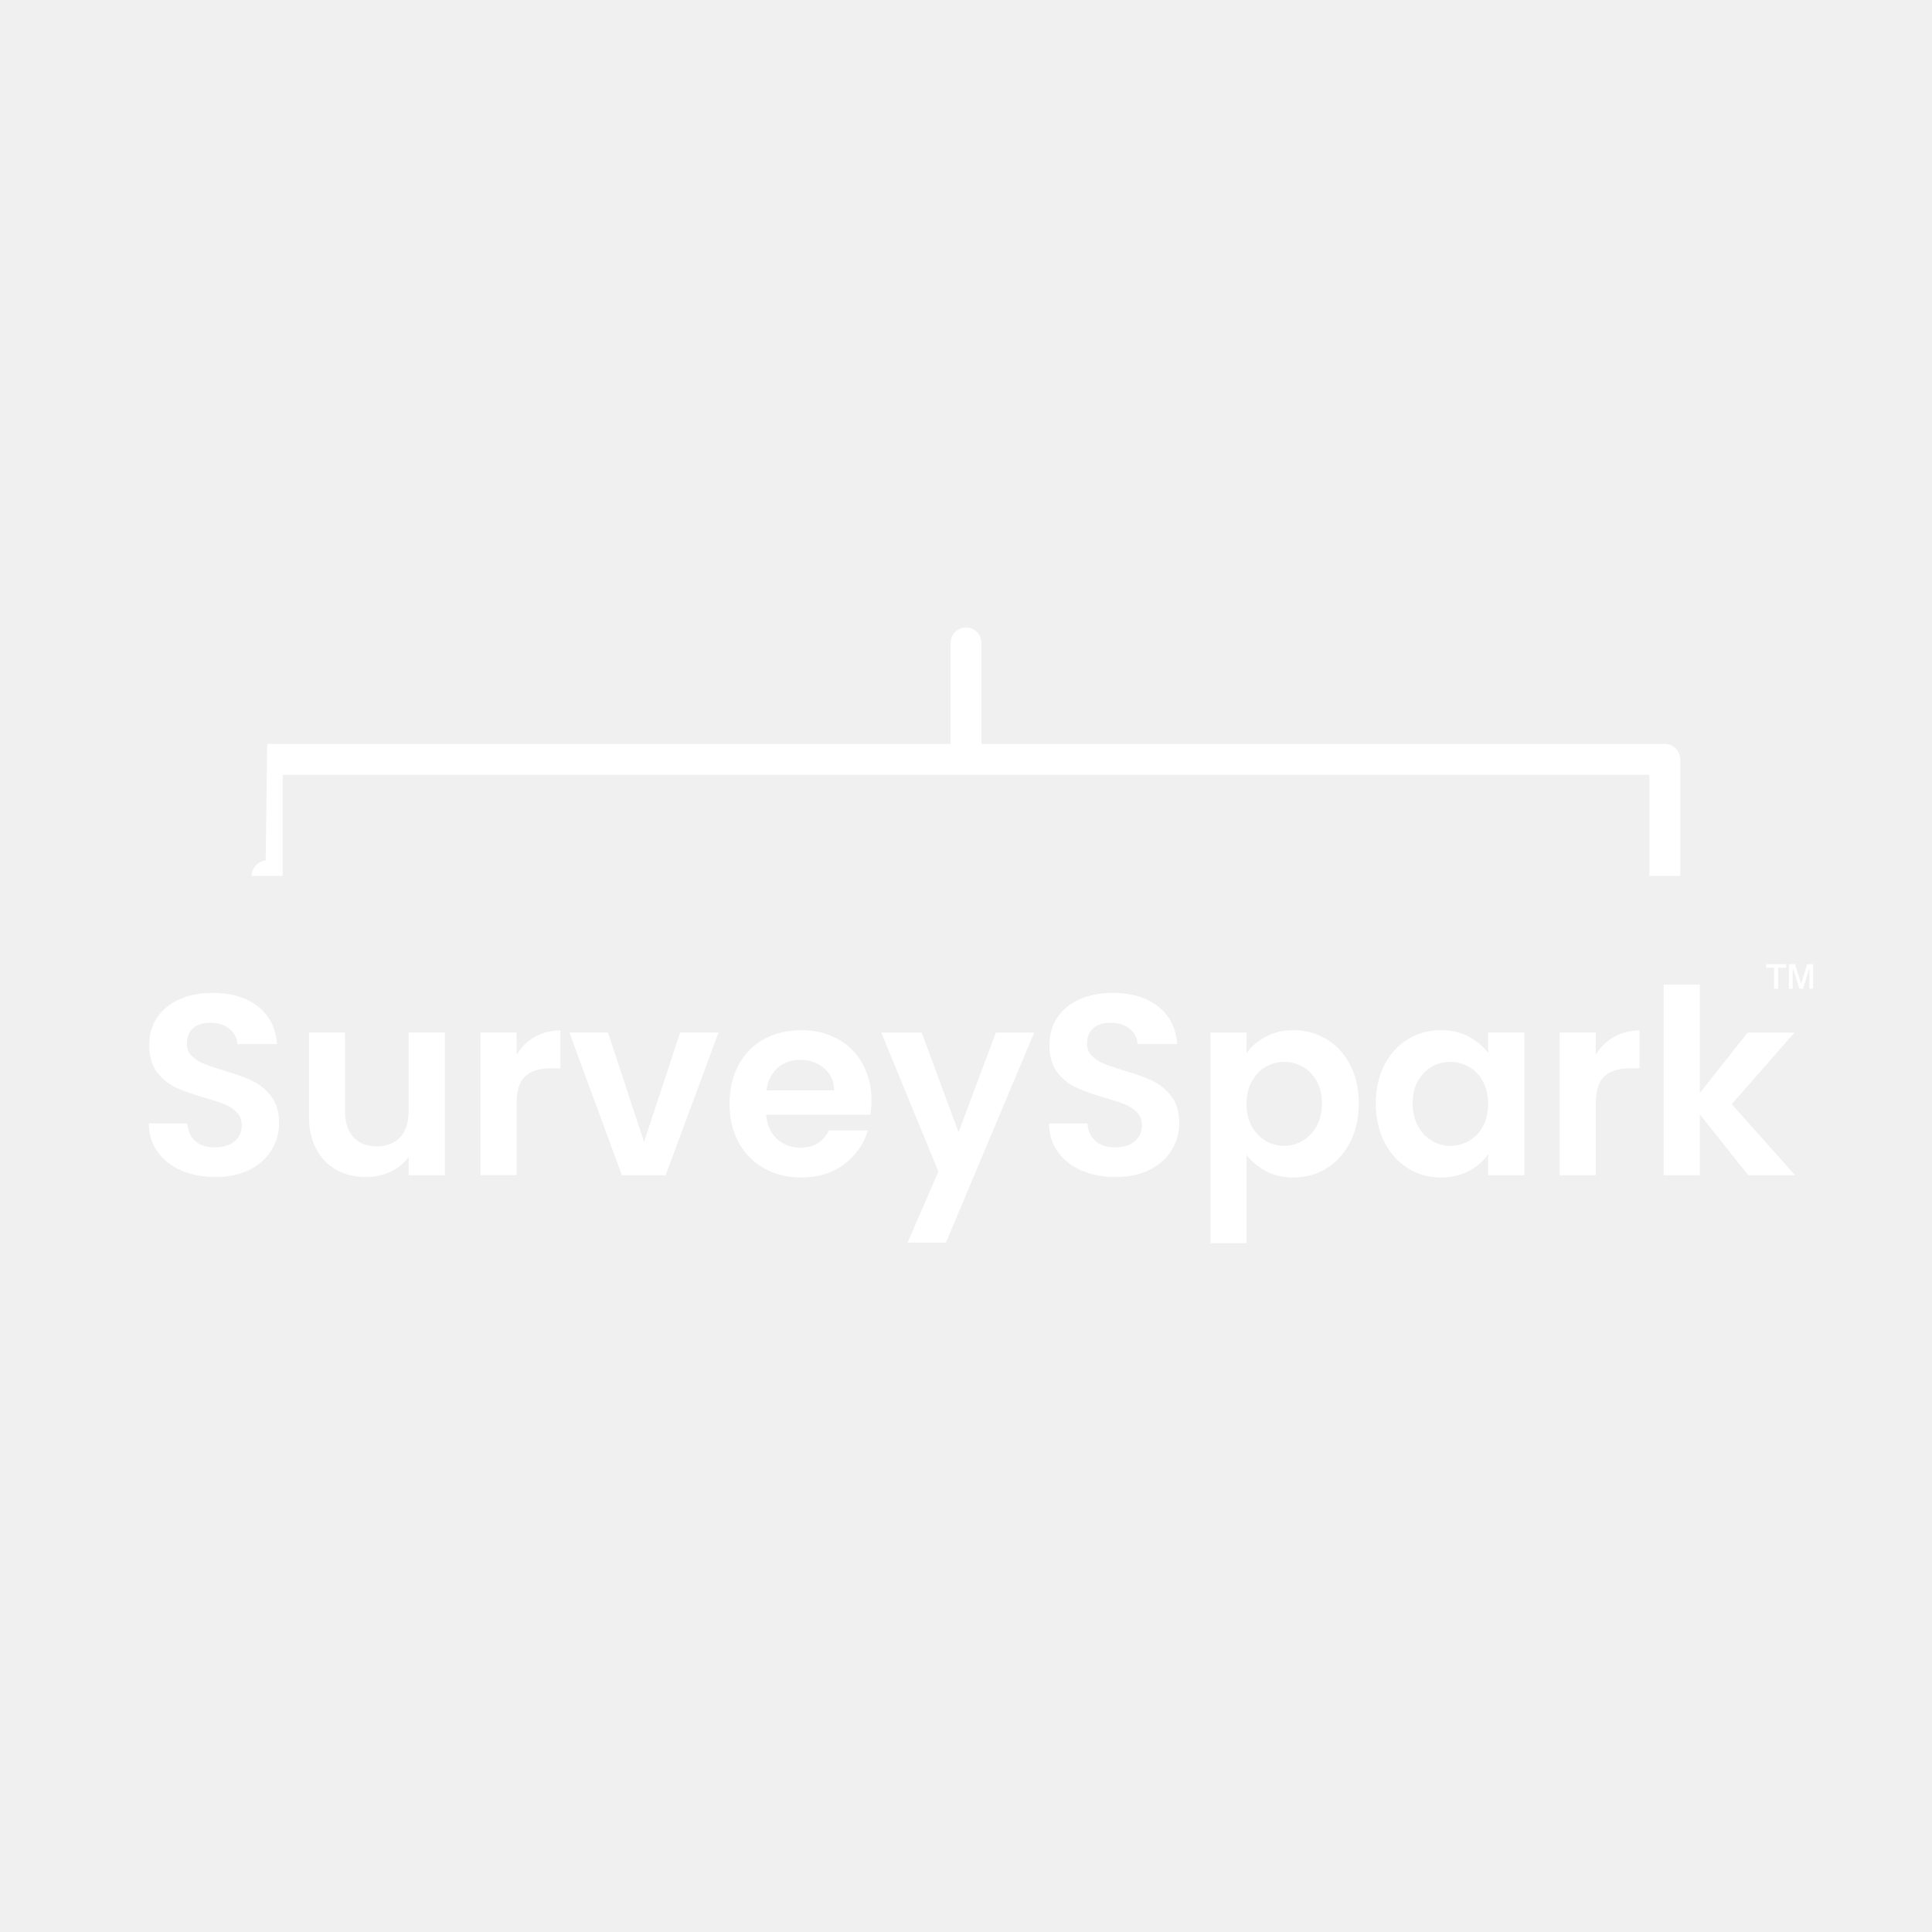
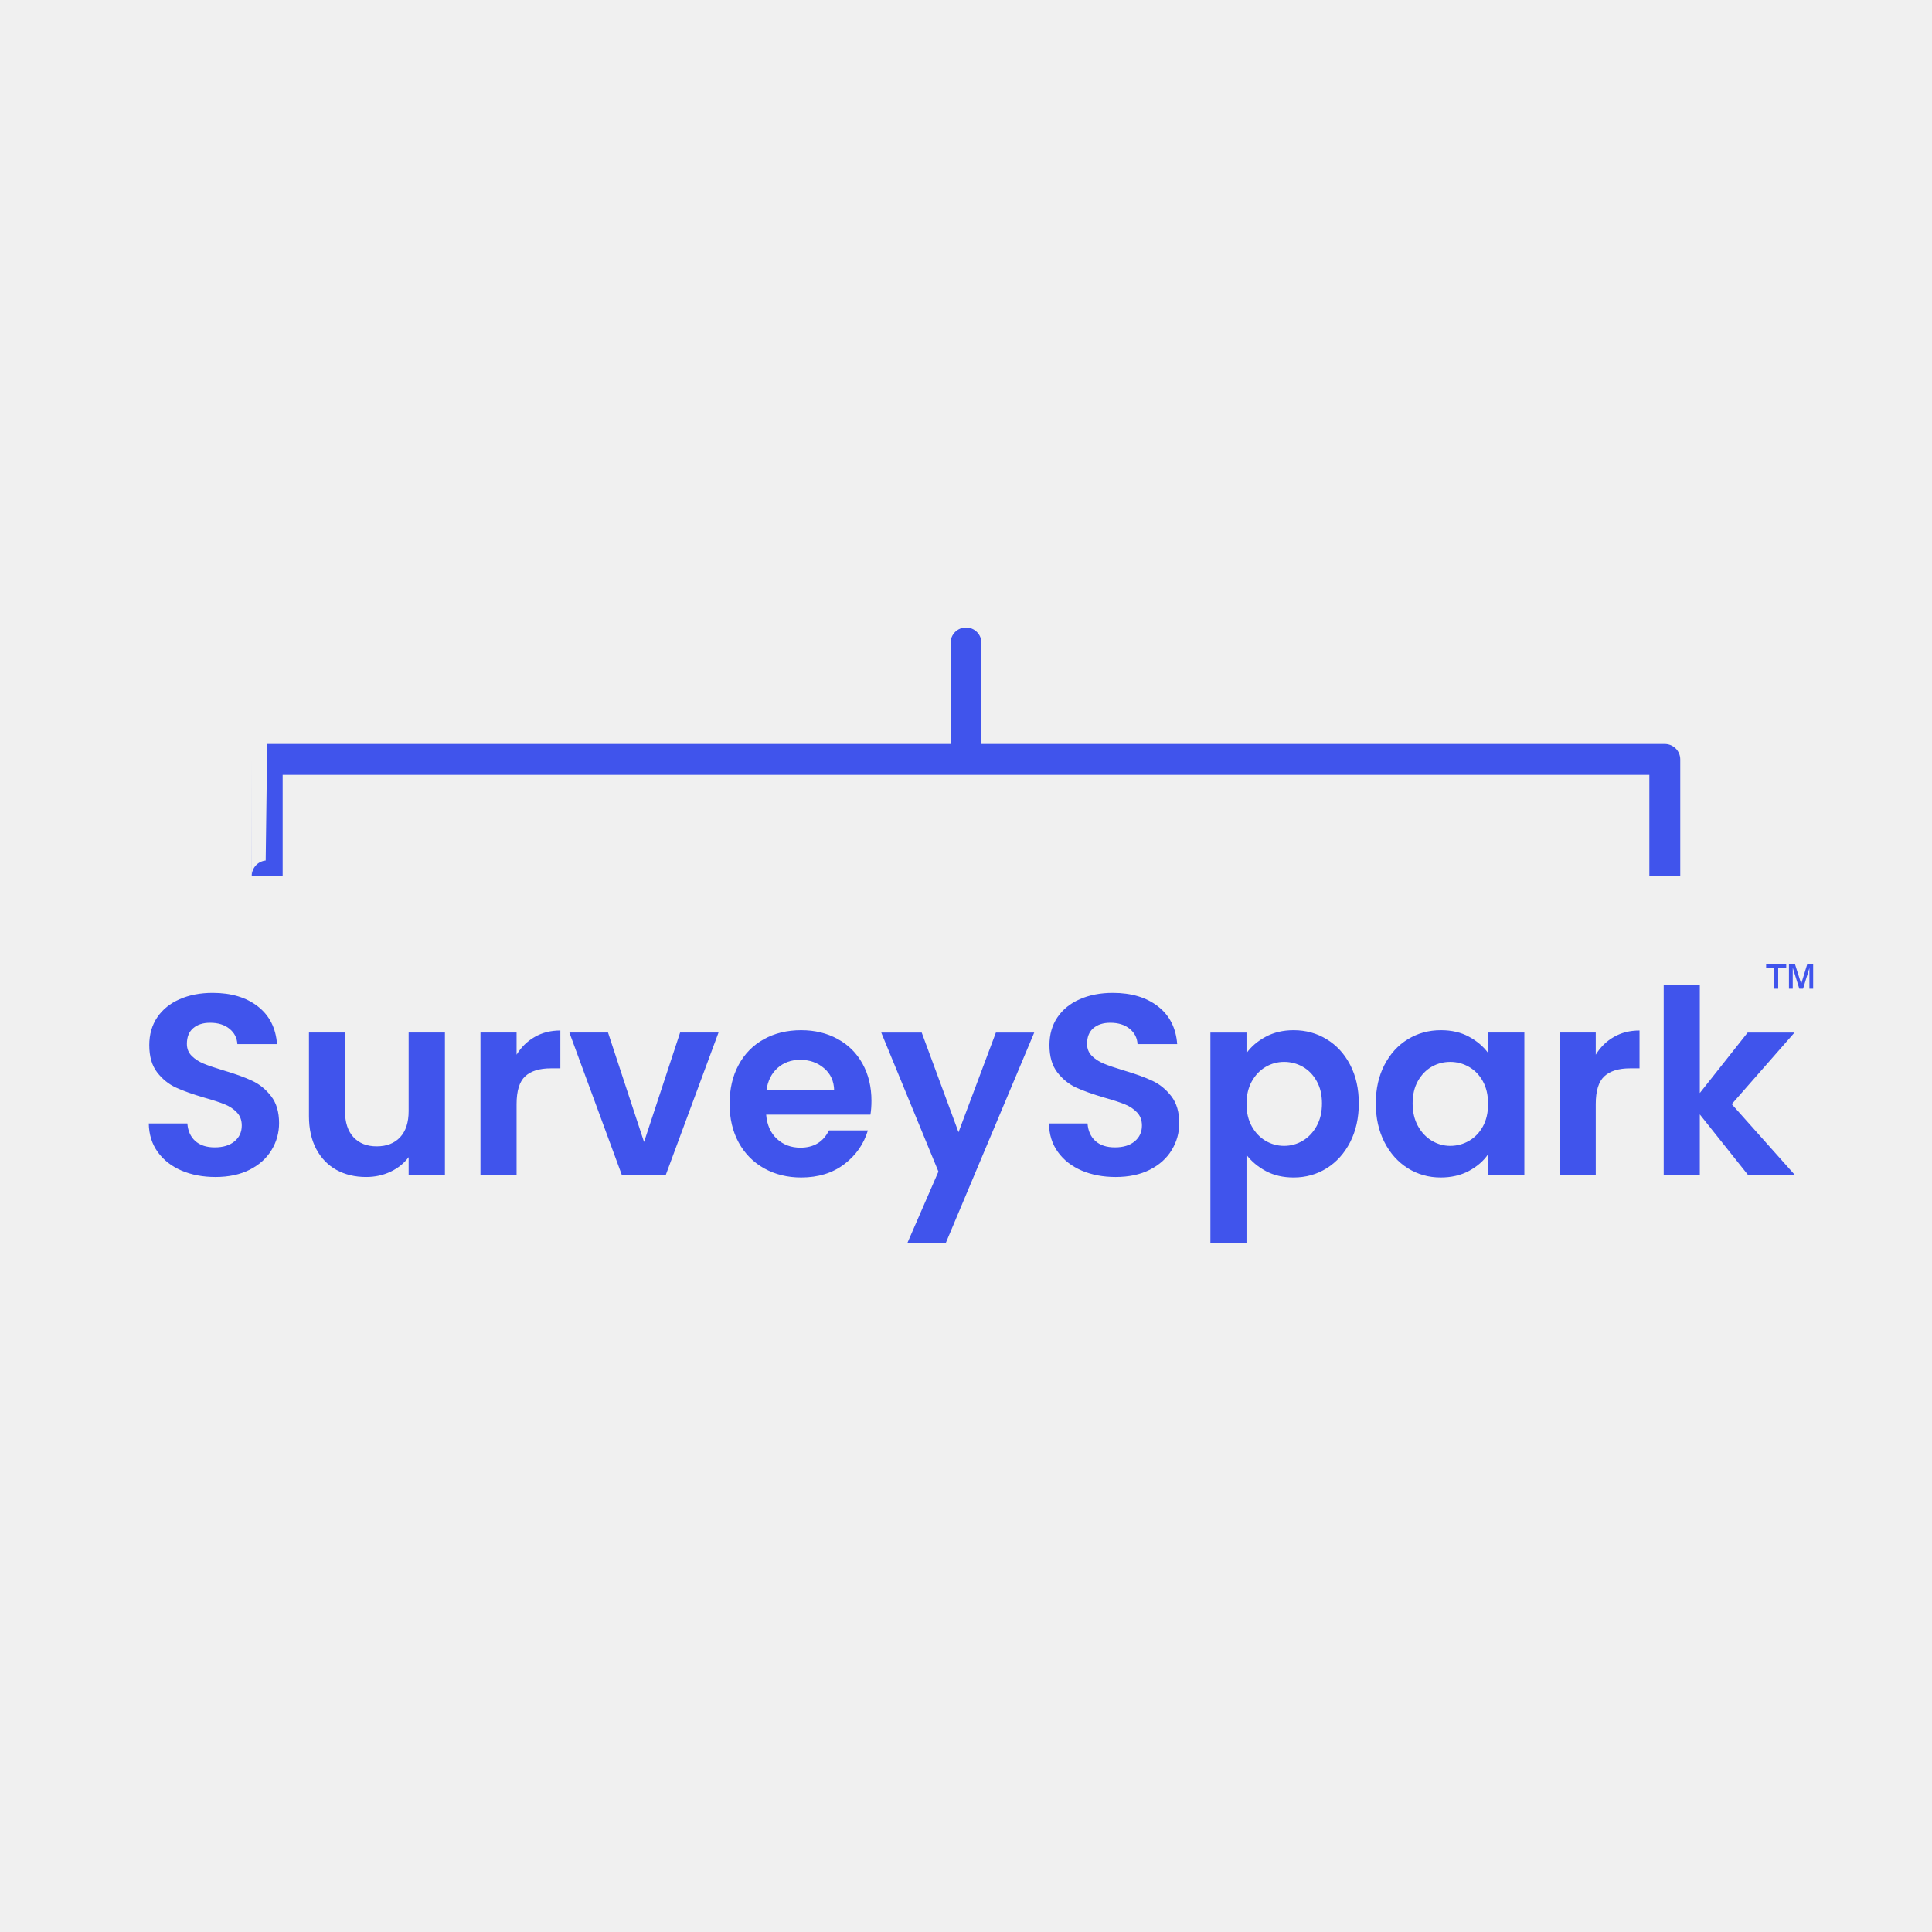
<svg xmlns="http://www.w3.org/2000/svg" version="1.1" viewBox="0.0 0.0 500.0 500.0" fill="none" stroke="none" stroke-linecap="square" stroke-miterlimit="10">
-   <clipPath id="g26675558ab7_0_15.0">
+   <clipPath id="g26675558ab7_0_49.0">
    <path d="m0 0l500.0 0l0 500.0l-500.0 0l0 -500.0z" clip-rule="nonzero" />
  </clipPath>
-   <g clip-path="url(#g26675558ab7_0_15.0)">
+   <g clip-path="url(#g26675558ab7_0_49.0)">
    <path fill="#000000" fill-opacity="0.0" d="m0 0l500.0 0l0 500.0l-500.0 0z" fill-rule="evenodd" />
    <path fill="#000000" fill-opacity="0.0" d="m24.945 226.677l450.11 0l0 106.929l-450.11 0z" fill-rule="evenodd" />
-     <path fill="#ffffff" d="m55.756 304.61q-4.859 0 -8.766 -1.656q-3.891 -1.672 -6.156 -4.797q-2.266 -3.141 -2.328 -7.406l9.984 0q0.203 2.859 2.031 4.531q1.844 1.656 5.047 1.656q3.266 0 5.125 -1.562q1.875 -1.562 1.875 -4.094q0 -2.078 -1.281 -3.406q-1.266 -1.328 -3.172 -2.094q-1.891 -0.766 -5.219 -1.703q-4.531 -1.328 -7.375 -2.625q-2.828 -1.312 -4.859 -3.938q-2.031 -2.641 -2.031 -7.031q0 -4.141 2.062 -7.203q2.078 -3.062 5.797 -4.688q3.734 -1.641 8.547 -1.641q7.188 0 11.688 3.5q4.5 3.5 4.969 9.766l-10.266 0q-0.125 -2.406 -2.031 -3.969q-1.906 -1.562 -5.031 -1.562q-2.734 0 -4.375 1.406q-1.625 1.391 -1.625 4.047q0 1.875 1.234 3.109q1.234 1.234 3.062 2.0q1.828 0.766 5.172 1.766q4.531 1.328 7.391 2.672q2.875 1.328 4.938 4.0q2.062 2.656 2.062 6.984q0 3.734 -1.938 6.938q-1.922 3.203 -5.656 5.109q-3.734 1.891 -8.875 1.891zm59.391 -37.391l0 36.922l-9.391 0l0 -4.672q-1.797 2.406 -4.703 3.781q-2.891 1.359 -6.297 1.359q-4.328 0 -7.672 -1.828q-3.328 -1.844 -5.234 -5.406q-1.891 -3.562 -1.891 -8.5l0 -21.656l9.328 0l0 20.328q0 4.391 2.203 6.766q2.203 2.359 6.0 2.359q3.859 0 6.062 -2.359q2.203 -2.375 2.203 -6.766l0 -20.328l9.391 0zm18.544 5.734q1.797 -2.938 4.688 -4.594q2.906 -1.672 6.641 -1.672l0 9.797l-2.469 0q-4.406 0 -6.641 2.062q-2.219 2.062 -2.219 7.203l0 18.391l-9.344 0l0 -36.922l9.344 0l0 5.734zm32.992 22.594l9.328 -28.328l9.938 0l-13.672 36.922l-11.328 0l-13.594 -36.922l10.0 0l9.328 28.328zm58.849 -10.672q0 2.0 -0.266 3.594l-26.984 0q0.328 4.0 2.797 6.281q2.469 2.266 6.062 2.266q5.203 0 7.391 -4.469l10.078 0q-1.609 5.328 -6.141 8.766q-4.531 3.422 -11.125 3.422q-5.344 0 -9.578 -2.359q-4.219 -2.359 -6.594 -6.688q-2.359 -4.344 -2.359 -10.016q0 -5.734 2.328 -10.062q2.328 -4.328 6.531 -6.656q4.203 -2.344 9.672 -2.344q5.266 0 9.422 2.266q4.172 2.266 6.469 6.438q2.297 4.172 2.297 9.562zm-9.656 -2.672q-0.062 -3.594 -2.609 -5.75q-2.531 -2.172 -6.188 -2.172q-3.469 0 -5.844 2.109q-2.359 2.094 -2.891 5.812l17.531 0zm51.783 -14.984l-22.859 54.391l-9.938 0l8.0 -18.406l-14.797 -35.984l10.469 0l9.531 25.797l9.672 -25.797l9.922 0zm21.061 37.391q-4.859 0 -8.766 -1.656q-3.891 -1.672 -6.156 -4.797q-2.266 -3.141 -2.328 -7.406l9.984 0q0.203 2.859 2.031 4.531q1.844 1.656 5.047 1.656q3.266 0 5.125 -1.562q1.875 -1.562 1.875 -4.094q0 -2.078 -1.281 -3.406q-1.266 -1.328 -3.172 -2.094q-1.891 -0.766 -5.219 -1.703q-4.531 -1.328 -7.375 -2.625q-2.828 -1.312 -4.859 -3.938q-2.031 -2.641 -2.031 -7.031q0 -4.141 2.062 -7.203q2.078 -3.062 5.797 -4.688q3.734 -1.641 8.547 -1.641q7.188 0 11.688 3.5q4.5 3.5 4.969 9.766l-10.266 0q-0.125 -2.406 -2.031 -3.969q-1.906 -1.562 -5.031 -1.562q-2.734 0 -4.375 1.406q-1.625 1.391 -1.625 4.047q0 1.875 1.234 3.109q1.234 1.234 3.062 2.0q1.828 0.766 5.172 1.766q4.531 1.328 7.391 2.672q2.875 1.328 4.938 4.0q2.062 2.656 2.062 6.984q0 3.734 -1.938 6.938q-1.922 3.203 -5.656 5.109q-3.734 1.891 -8.875 1.891zm33.875 -32.062q1.797 -2.531 4.953 -4.234q3.172 -1.703 7.234 -1.703q4.734 0 8.562 2.344q3.844 2.328 6.078 6.625q2.234 4.297 2.234 9.969q0 5.656 -2.234 10.031q-2.234 4.359 -6.078 6.766q-3.828 2.391 -8.562 2.391q-4.062 0 -7.172 -1.656q-3.094 -1.672 -5.016 -4.203l0 22.859l-9.344 0l0 -54.516l9.344 0l0 5.328zm19.531 13.0q0 -3.344 -1.375 -5.766q-1.359 -2.438 -3.594 -3.703q-2.234 -1.266 -4.844 -1.266q-2.531 0 -4.766 1.297q-2.219 1.297 -3.594 3.766q-1.359 2.469 -1.359 5.797q0 3.344 1.359 5.812q1.375 2.453 3.594 3.766q2.234 1.297 4.766 1.297q2.609 0 4.844 -1.328q2.234 -1.344 3.594 -3.812q1.375 -2.469 1.375 -5.859zm13.927 0q0 -5.609 2.234 -9.938q2.234 -4.328 6.062 -6.656q3.828 -2.344 8.562 -2.344q4.141 0 7.234 1.672q3.094 1.672 4.969 4.203l0 -5.266l9.391 0l0 36.922l-9.391 0l0 -5.406q-1.797 2.609 -4.969 4.312q-3.172 1.688 -7.297 1.688q-4.672 0 -8.5 -2.391q-3.828 -2.406 -6.062 -6.766q-2.234 -4.375 -2.234 -10.031zm29.062 0.125q0 -3.391 -1.344 -5.828q-1.328 -2.438 -3.594 -3.734q-2.266 -1.297 -4.859 -1.297q-2.609 0 -4.812 1.266q-2.188 1.266 -3.562 3.703q-1.359 2.422 -1.359 5.766q0 3.328 1.359 5.828q1.375 2.5 3.609 3.844q2.234 1.328 4.766 1.328q2.594 0 4.859 -1.297q2.266 -1.312 3.594 -3.734q1.344 -2.438 1.344 -5.844zm27.865 -12.719q1.797 -2.938 4.688 -4.594q2.906 -1.672 6.641 -1.672l0 9.797l-2.469 0q-4.406 0 -6.641 2.062q-2.219 2.062 -2.219 7.203l0 18.391l-9.344 0l0 -36.922l9.344 0l0 5.734zm39.46 31.188l-12.531 -15.734l0 15.734l-9.344 0l0 -49.328l9.344 0l0 28.062l12.391 -15.656l12.125 0l-16.25 18.531l16.391 18.391l-12.125 0z" fill-rule="nonzero" />
+     <path fill="#4054ec" d="m55.756 304.61q-4.859 0 -8.766 -1.656q-3.891 -1.672 -6.156 -4.797q-2.266 -3.141 -2.328 -7.406l9.984 0q0.203 2.859 2.031 4.531q1.844 1.656 5.047 1.656q3.266 0 5.125 -1.562q1.875 -1.562 1.875 -4.094q0 -2.078 -1.281 -3.406q-1.266 -1.328 -3.172 -2.094q-1.891 -0.766 -5.219 -1.703q-4.531 -1.328 -7.375 -2.625q-2.828 -1.312 -4.859 -3.938q-2.031 -2.641 -2.031 -7.031q0 -4.141 2.062 -7.203q2.078 -3.062 5.797 -4.688q3.734 -1.641 8.547 -1.641q7.188 0 11.688 3.5q4.5 3.5 4.969 9.766l-10.266 0q-0.125 -2.406 -2.031 -3.969q-1.906 -1.562 -5.031 -1.562q-2.734 0 -4.375 1.406q-1.625 1.391 -1.625 4.047q0 1.875 1.234 3.109q1.234 1.234 3.062 2.0q1.828 0.766 5.172 1.766q4.531 1.328 7.391 2.672q2.875 1.328 4.938 4.0q2.062 2.656 2.062 6.984q0 3.734 -1.938 6.938q-1.922 3.203 -5.656 5.109q-3.734 1.891 -8.875 1.891zm59.391 -37.391l0 36.922l-9.391 0l0 -4.672q-1.797 2.406 -4.703 3.781q-2.891 1.359 -6.297 1.359q-4.328 0 -7.672 -1.828q-3.328 -1.844 -5.234 -5.406q-1.891 -3.562 -1.891 -8.5l0 -21.656l9.328 0l0 20.328q0 4.391 2.203 6.766q2.203 2.359 6.0 2.359q3.859 0 6.062 -2.359q2.203 -2.375 2.203 -6.766l0 -20.328l9.391 0zm18.544 5.734q1.797 -2.938 4.688 -4.594q2.906 -1.672 6.641 -1.672l0 9.797l-2.469 0q-4.406 0 -6.641 2.062q-2.219 2.062 -2.219 7.203l0 18.391l-9.344 0l0 -36.922l9.344 0l0 5.734zm32.992 22.594l9.328 -28.328l9.938 0l-13.672 36.922l-11.328 0l-13.594 -36.922l10.0 0l9.328 28.328zm58.849 -10.672q0 2.0 -0.266 3.594l-26.984 0q0.328 4.0 2.797 6.281q2.469 2.266 6.062 2.266q5.203 0 7.391 -4.469l10.078 0q-1.609 5.328 -6.141 8.766q-4.531 3.422 -11.125 3.422q-5.344 0 -9.578 -2.359q-4.219 -2.359 -6.594 -6.688q-2.359 -4.344 -2.359 -10.016q0 -5.734 2.328 -10.062q2.328 -4.328 6.531 -6.656q4.203 -2.344 9.672 -2.344q5.266 0 9.422 2.266q4.172 2.266 6.469 6.438q2.297 4.172 2.297 9.562zm-9.656 -2.672q-0.062 -3.594 -2.609 -5.75q-2.531 -2.172 -6.188 -2.172q-3.469 0 -5.844 2.109q-2.359 2.094 -2.891 5.812l17.531 0zm51.783 -14.984l-22.859 54.391l-9.938 0l8.0 -18.406l-14.797 -35.984l10.469 0l9.531 25.797l9.672 -25.797l9.922 0zm21.061 37.391q-4.859 0 -8.766 -1.656q-3.891 -1.672 -6.156 -4.797q-2.266 -3.141 -2.328 -7.406l9.984 0q0.203 2.859 2.031 4.531q1.844 1.656 5.047 1.656q3.266 0 5.125 -1.562q1.875 -1.562 1.875 -4.094q0 -2.078 -1.281 -3.406q-1.266 -1.328 -3.172 -2.094q-1.891 -0.766 -5.219 -1.703q-4.531 -1.328 -7.375 -2.625q-2.828 -1.312 -4.859 -3.938q-2.031 -2.641 -2.031 -7.031q0 -4.141 2.062 -7.203q2.078 -3.062 5.797 -4.688q3.734 -1.641 8.547 -1.641q7.188 0 11.688 3.5q4.5 3.5 4.969 9.766l-10.266 0q-0.125 -2.406 -2.031 -3.969q-1.906 -1.562 -5.031 -1.562q-2.734 0 -4.375 1.406q-1.625 1.391 -1.625 4.047q0 1.875 1.234 3.109q1.234 1.234 3.062 2.0q1.828 0.766 5.172 1.766q4.531 1.328 7.391 2.672q2.875 1.328 4.938 4.0q2.062 2.656 2.062 6.984q0 3.734 -1.938 6.938q-1.922 3.203 -5.656 5.109q-3.734 1.891 -8.875 1.891zm33.875 -32.062q1.797 -2.531 4.953 -4.234q3.172 -1.703 7.234 -1.703q4.734 0 8.562 2.344q3.844 2.328 6.078 6.625q2.234 4.297 2.234 9.969q0 5.656 -2.234 10.031q-2.234 4.359 -6.078 6.766q-3.828 2.391 -8.562 2.391q-4.062 0 -7.172 -1.656q-3.094 -1.672 -5.016 -4.203l0 22.859l-9.344 0l0 -54.516l9.344 0l0 5.328zm19.531 13.0q0 -3.344 -1.375 -5.766q-1.359 -2.438 -3.594 -3.703q-2.234 -1.266 -4.844 -1.266q-2.531 0 -4.766 1.297q-2.219 1.297 -3.594 3.766q-1.359 2.469 -1.359 5.797q0 3.344 1.359 5.812q1.375 2.453 3.594 3.766q2.234 1.297 4.766 1.297q2.609 0 4.844 -1.328q2.234 -1.344 3.594 -3.812q1.375 -2.469 1.375 -5.859zm13.927 0q0 -5.609 2.234 -9.938q2.234 -4.328 6.062 -6.656q3.828 -2.344 8.562 -2.344q4.141 0 7.234 1.672q3.094 1.672 4.969 4.203l0 -5.266l9.391 0l0 36.922l-9.391 0l0 -5.406q-1.797 2.609 -4.969 4.312q-3.172 1.688 -7.297 1.688q-4.672 0 -8.5 -2.391q-3.828 -2.406 -6.062 -6.766q-2.234 -4.375 -2.234 -10.031zm29.062 0.125q0 -3.391 -1.344 -5.828q-1.328 -2.438 -3.594 -3.734q-2.266 -1.297 -4.859 -1.297q-2.609 0 -4.812 1.266q-2.188 1.266 -3.562 3.703q-1.359 2.422 -1.359 5.766q0 3.328 1.359 5.828q1.375 2.5 3.609 3.844q2.234 1.328 4.766 1.328q2.594 0 4.859 -1.297q2.266 -1.312 3.594 -3.734q1.344 -2.438 1.344 -5.844zm27.865 -12.719q1.797 -2.938 4.688 -4.594q2.906 -1.672 6.641 -1.672l0 9.797l-2.469 0q-4.406 0 -6.641 2.062q-2.219 2.062 -2.219 7.203l0 18.391l-9.344 0l0 -36.922l9.344 0l0 5.734zm39.46 31.188l-12.531 -15.734l0 15.734l-9.344 0l0 -49.328l9.344 0l0 28.062l12.391 -15.656l12.125 0l-16.25 18.531l16.391 18.391l-12.125 0z" fill-rule="nonzero" />
    <path fill="#000000" fill-opacity="0.0" d="m69.15 226.677c0 -16.647 2.2888184E-4 -30.142 5.0354004E-4 -30.142l180.85 0c2.746582E-4 0 5.0354004E-4 -13.495 5.0354004E-4 -30.142l0 0c0 16.647 2.2888184E-4 30.142 5.0354004E-4 30.142l180.849 0l0 0c1.2207031E-4 0 2.4414062E-4 3.176 3.3569336E-4 8.828c9.1552734E-5 5.653 1.5258789E-4 13.319 1.5258789E-4 21.313z" fill-rule="evenodd" />
    <path fill="#000000" fill-opacity="0.0" d="m69.15 226.677c0 -16.647 2.2888184E-4 -30.142 5.0354004E-4 -30.142l180.85 0c2.746582E-4 0 5.0354004E-4 -13.495 5.0354004E-4 -30.142l0 0c0 16.647 2.2888184E-4 30.142 5.0354004E-4 30.142l180.849 0l0 0c1.2207031E-4 0 2.4414062E-4 3.176 3.3569336E-4 8.828c9.1552734E-5 5.653 1.5258789E-4 13.319 1.5258789E-4 21.313" fill-rule="evenodd" />
-     <path stroke="#ffffff" stroke-width="8.0" stroke-linejoin="round" stroke-linecap="butt" d="m69.15 226.677c0 -16.647 2.2888184E-4 -30.142 5.0354004E-4 -30.142l180.85 0c2.746582E-4 0 5.0354004E-4 -13.495 5.0354004E-4 -30.142l0 0c0 16.647 2.2888184E-4 30.142 5.0354004E-4 30.142l180.849 0l0 0c1.2207031E-4 0 2.4414062E-4 3.176 3.3569336E-4 8.828c9.1552734E-5 5.653 1.5258789E-4 13.319 1.5258789E-4 21.313" fill-rule="evenodd" />
+     <path stroke="#4054ec" stroke-width="8.0" stroke-linejoin="round" stroke-linecap="butt" d="m69.15 226.677c0 -16.647 2.2888184E-4 -30.142 5.0354004E-4 -30.142l180.85 0c2.746582E-4 0 5.0354004E-4 -13.495 5.0354004E-4 -30.142l0 0c0 16.647 2.2888184E-4 30.142 5.0354004E-4 30.142l180.849 0l0 0c1.2207031E-4 0 2.4414062E-4 3.176 3.3569336E-4 8.828c9.1552734E-5 5.653 1.5258789E-4 13.319 1.5258789E-4 21.313" fill-rule="evenodd" />
    <path fill="#000000" fill-opacity="0.0" d="m443.559 235.829l39.496 0l0 38.772l-39.496 0z" fill-rule="evenodd" />
-     <path fill="#ffffff" d="m459.135 255.881l0 -5.422l-2.062 0l0 -0.938l5.203 0l0 0.938l-2.078 0l0 5.422l-1.062 0zm3.844 0l0 -6.359l1.562 0l1.609 5.078l1.562 -5.078l1.531 0l0 6.359l-0.969 0l0 -5.344l-1.641 5.344l-0.969 0l-1.703 -5.422l0 5.422l-0.984 0z" fill-rule="nonzero" />
+     <path fill="#4054ec" d="m459.135 255.881l0 -5.422l-2.062 0l0 -0.938l5.203 0l0 0.938l-2.078 0l0 5.422l-1.062 0zm3.844 0l0 -6.359l1.562 0l1.609 5.078l1.562 -5.078l1.531 0l0 6.359l-0.969 0l0 -5.344l-1.641 5.344l-0.969 0l-1.703 -5.422l0 5.422l-0.984 0z" fill-rule="nonzero" />
  </g>
</svg>
